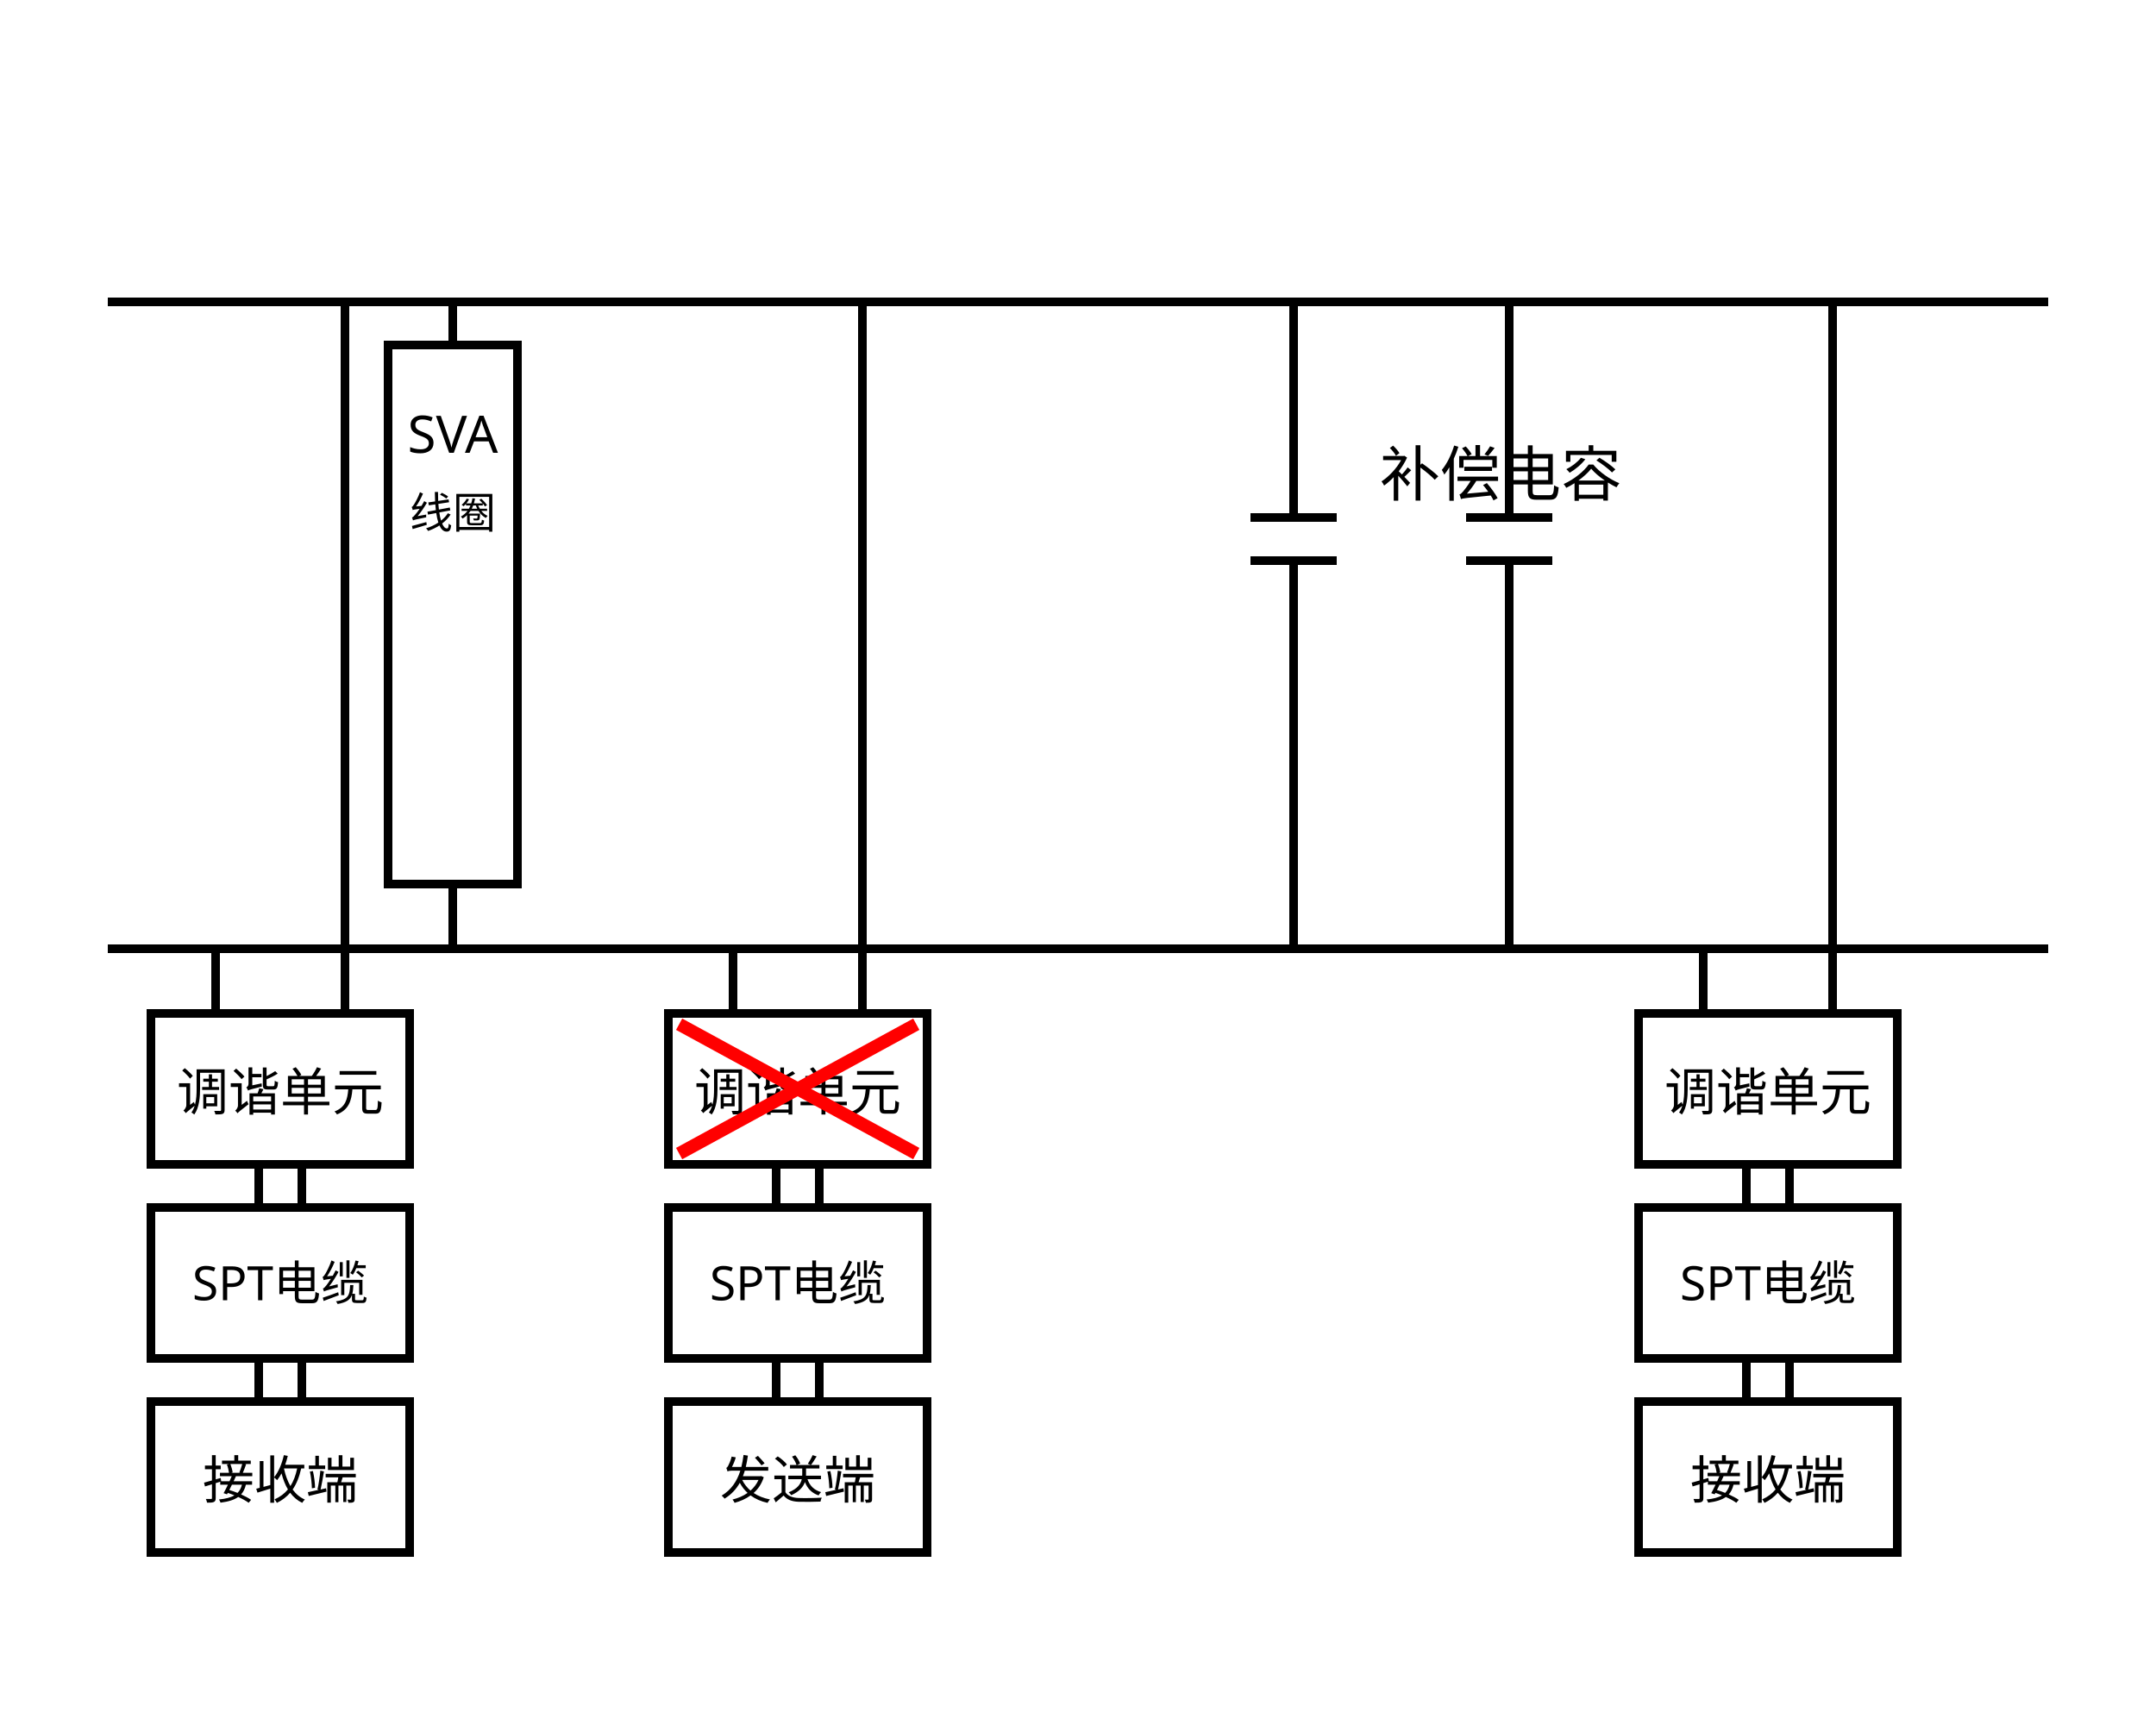
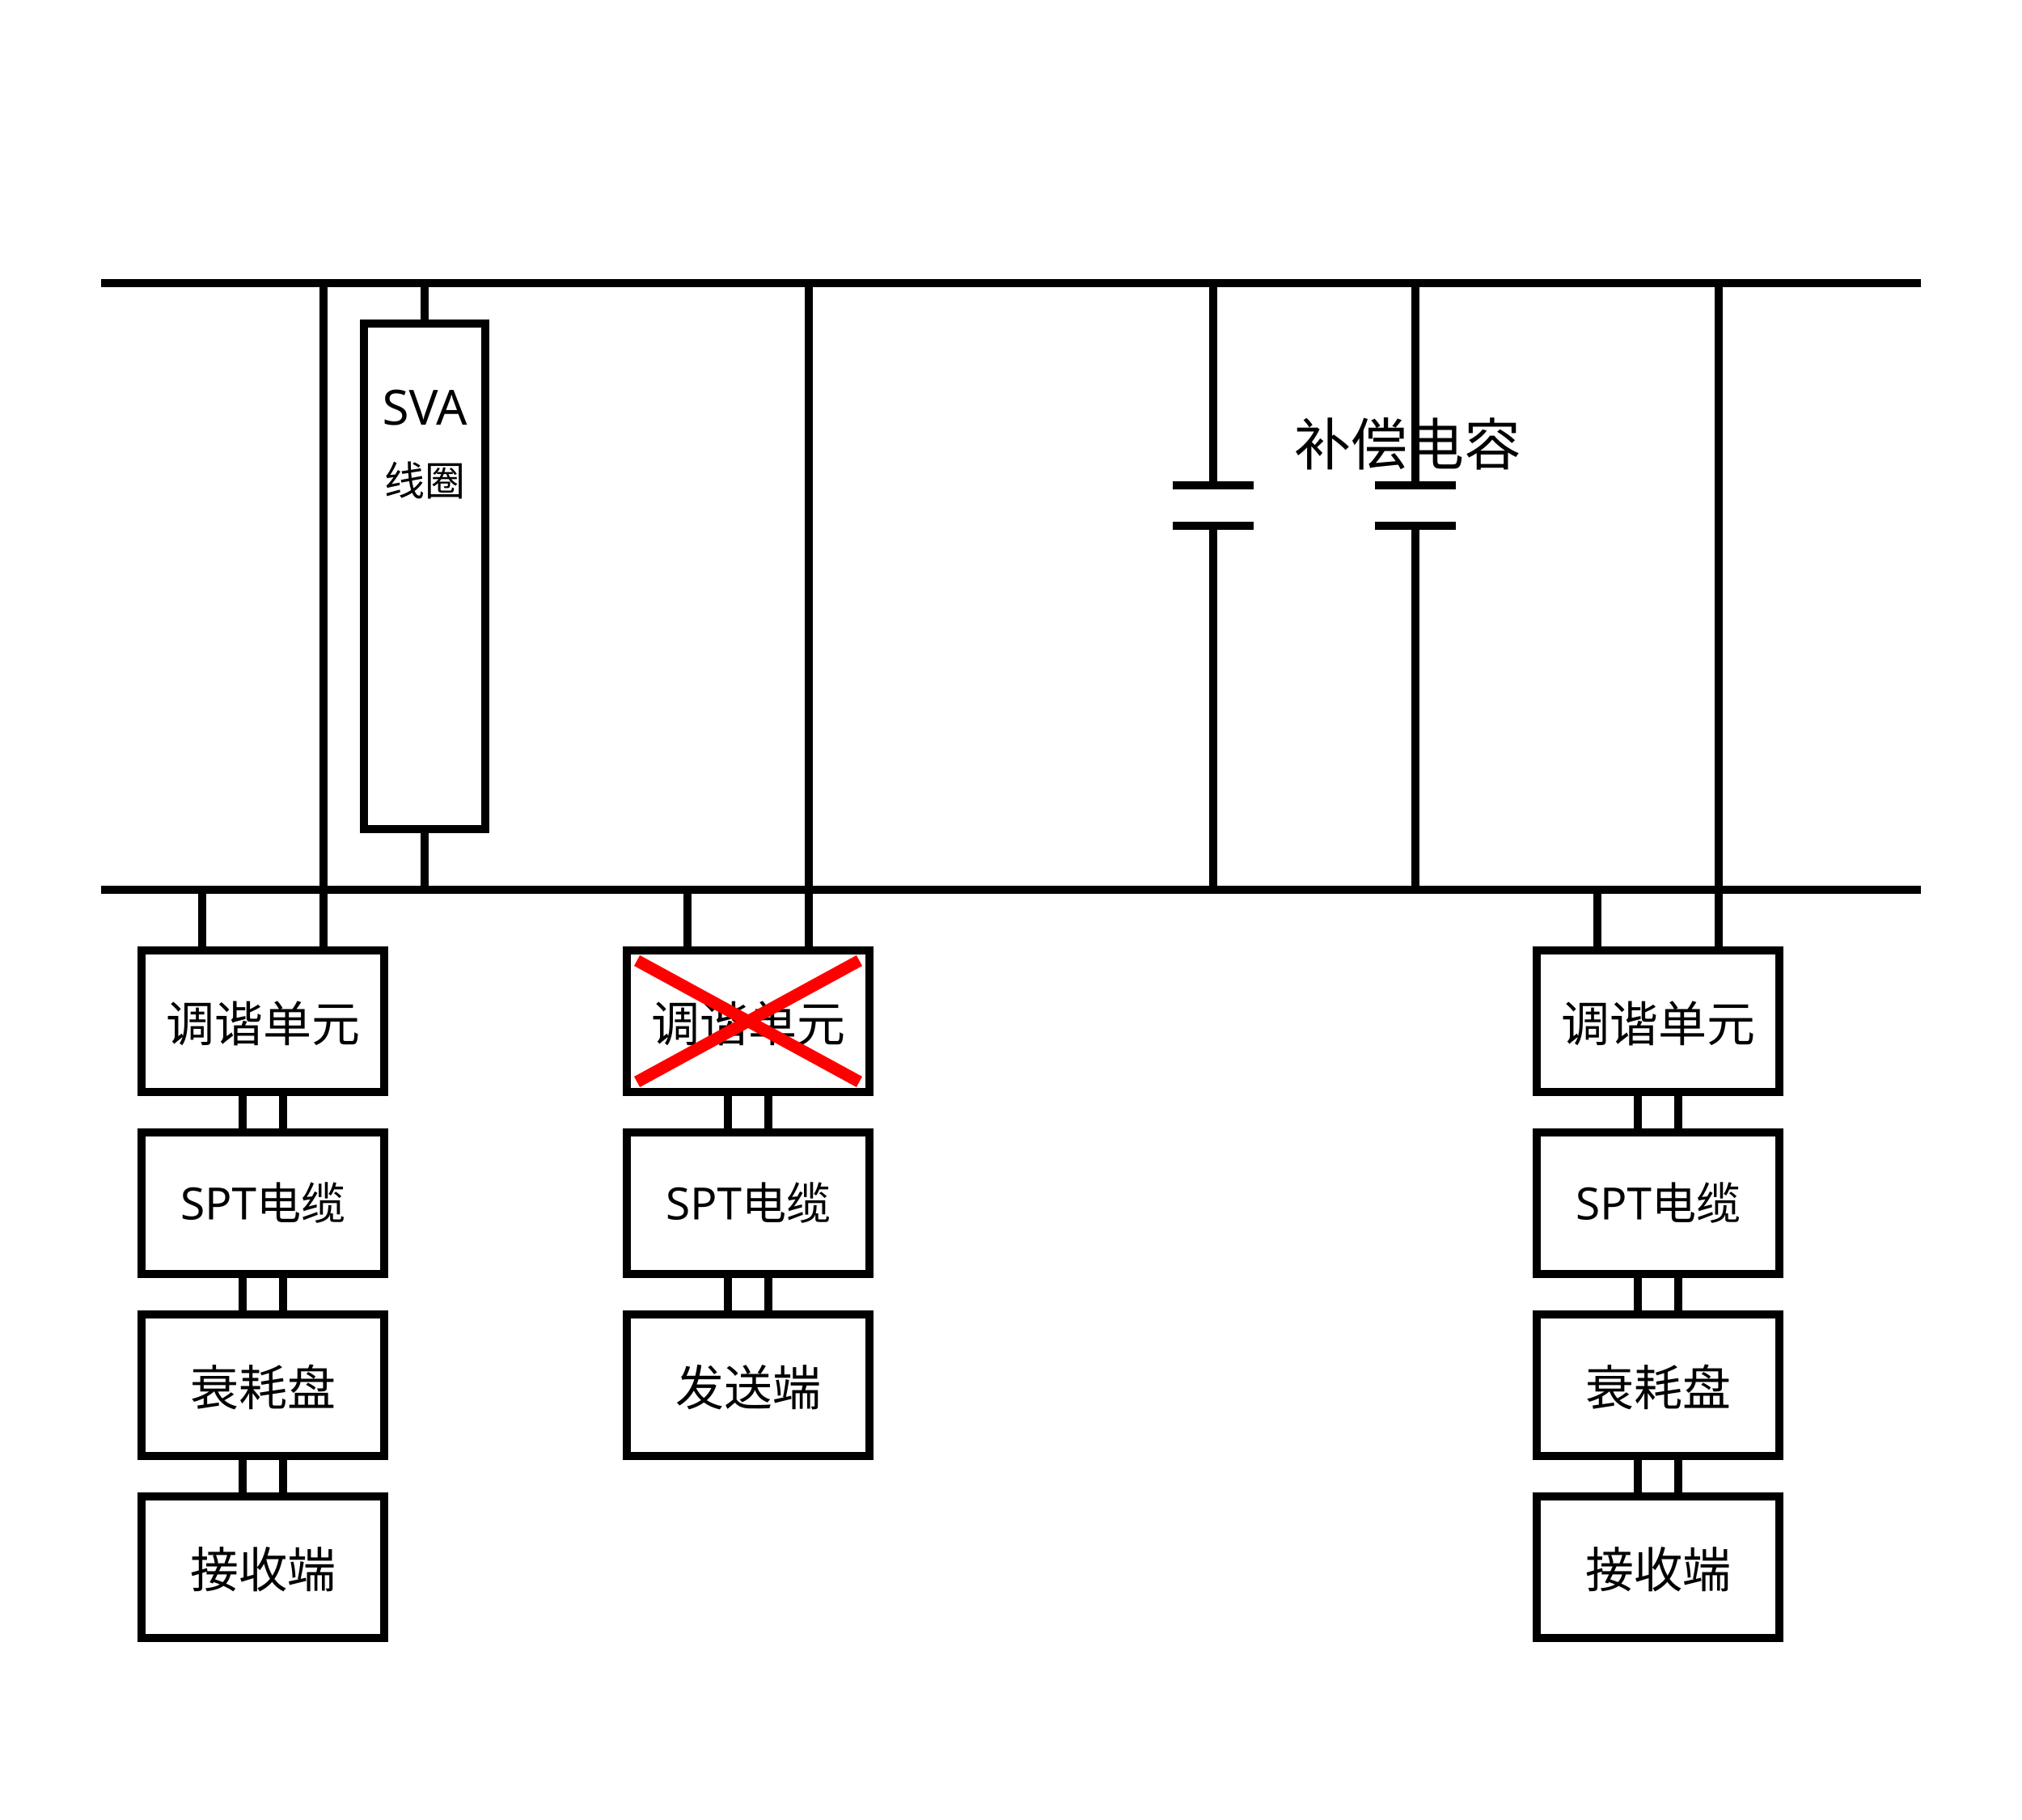
- <svg xmlns="http://www.w3.org/2000/svg" viewBox="0 0 1000 800" width="100%" height="100%">
-   <rect width="1000" height="800" fill="#ffffff" />
+ <svg xmlns="http://www.w3.org/2000/svg" viewBox="0 0 1000 900" width="100%" height="100%">
+   <rect width="1000" height="900" fill="#ffffff" />
  <line x1="50" y1="140" x2="950" y2="140" stroke="#000000" stroke-width="4" />
  <line x1="50" y1="440" x2="950" y2="440" stroke="#000000" stroke-width="4" />
  <rect x="180" y="160" width="60" height="250" fill="none" stroke="#000000" stroke-width="4" />
  <text x="210" y="210" font-family="sans-serif" font-size="24" fill="#000000" text-anchor="middle">SVA</text>
  <text x="210" y="245" font-family="sans-serif" font-size="20" fill="#000000" text-anchor="middle">线圈</text>
  <line x1="210" y1="140" x2="210" y2="160" stroke="#000000" stroke-width="4" />
  <line x1="210" y1="410" x2="210" y2="440" stroke="#000000" stroke-width="4" />
  <line x1="580" y1="140" x2="620" y2="140" stroke="#000000" stroke-width="4" />
  <line x1="600" y1="140" x2="600" y2="240" stroke="#000000" stroke-width="4" />
  <line x1="580" y1="240" x2="620" y2="240" stroke="#000000" stroke-width="4" />
  <line x1="580" y1="260" x2="620" y2="260" stroke="#000000" stroke-width="4" />
  <line x1="600" y1="260" x2="600" y2="440" stroke="#000000" stroke-width="4" />
  <text x="640" y="230" font-family="sans-serif" font-size="28" fill="#000000">补偿电容</text>
  <line x1="680" y1="140" x2="720" y2="140" stroke="#000000" stroke-width="4" />
  <line x1="700" y1="140" x2="700" y2="240" stroke="#000000" stroke-width="4" />
  <line x1="680" y1="240" x2="720" y2="240" stroke="#000000" stroke-width="4" />
  <line x1="680" y1="260" x2="720" y2="260" stroke="#000000" stroke-width="4" />
  <line x1="700" y1="260" x2="700" y2="440" stroke="#000000" stroke-width="4" />
  <line x1="100" y1="440" x2="100" y2="470" stroke="#000000" stroke-width="4" />
  <line x1="160" y1="140" x2="160" y2="470" stroke="#000000" stroke-width="4" />
  <rect x="70" y="470" width="120" height="70" fill="none" stroke="#000000" stroke-width="4" />
  <text x="130" y="515" font-family="sans-serif" font-size="24" fill="#000000" text-anchor="middle">调谐单元</text>
  <line x1="120" y1="540" x2="120" y2="560" stroke="#000000" stroke-width="4" />
  <line x1="140" y1="540" x2="140" y2="560" stroke="#000000" stroke-width="4" />
  <rect x="70" y="560" width="120" height="70" fill="none" stroke="#000000" stroke-width="4" />
  <text x="130" y="603" font-family="sans-serif" font-size="22" fill="#000000" text-anchor="middle">SPT电缆</text>
  <line x1="120" y1="630" x2="120" y2="650" stroke="#000000" stroke-width="4" />
  <line x1="140" y1="630" x2="140" y2="650" stroke="#000000" stroke-width="4" />
  <rect x="70" y="650" width="120" height="70" fill="none" stroke="#000000" stroke-width="4" />
-   <text x="130" y="695" font-family="sans-serif" font-size="24" fill="#000000" text-anchor="middle">接收端</text>
+   <text x="130" y="695" font-family="sans-serif" font-size="24" fill="#000000" text-anchor="middle">衰耗盘</text>
+   <line x1="120" y1="720" x2="120" y2="740" stroke="#000000" stroke-width="4" />
+   <line x1="140" y1="720" x2="140" y2="740" stroke="#000000" stroke-width="4" />
+   <rect x="70" y="740" width="120" height="70" fill="none" stroke="#000000" stroke-width="4" />
+   <text x="130" y="785" font-family="sans-serif" font-size="24" fill="#000000" text-anchor="middle">接收端</text>
  <line x1="340" y1="440" x2="340" y2="470" stroke="#000000" stroke-width="4" />
  <line x1="400" y1="140" x2="400" y2="470" stroke="#000000" stroke-width="4" />
  <rect x="310" y="470" width="120" height="70" fill="none" stroke="#000000" stroke-width="4" />
  <text x="370" y="515" font-family="sans-serif" font-size="24" fill="#000000" text-anchor="middle">调谐单元</text>
  <line x1="315" y1="475" x2="425" y2="535" stroke="red" stroke-width="6" />
  <line x1="425" y1="475" x2="315" y2="535" stroke="red" stroke-width="6" />
  <line x1="360" y1="540" x2="360" y2="560" stroke="#000000" stroke-width="4" />
  <line x1="380" y1="540" x2="380" y2="560" stroke="#000000" stroke-width="4" />
  <rect x="310" y="560" width="120" height="70" fill="none" stroke="#000000" stroke-width="4" />
  <text x="370" y="603" font-family="sans-serif" font-size="22" fill="#000000" text-anchor="middle">SPT电缆</text>
  <line x1="360" y1="630" x2="360" y2="650" stroke="#000000" stroke-width="4" />
  <line x1="380" y1="630" x2="380" y2="650" stroke="#000000" stroke-width="4" />
  <rect x="310" y="650" width="120" height="70" fill="none" stroke="#000000" stroke-width="4" />
  <text x="370" y="695" font-family="sans-serif" font-size="24" fill="#000000" text-anchor="middle">发送端</text>
  <line x1="790" y1="440" x2="790" y2="470" stroke="#000000" stroke-width="4" />
  <line x1="850" y1="140" x2="850" y2="470" stroke="#000000" stroke-width="4" />
  <rect x="760" y="470" width="120" height="70" fill="none" stroke="#000000" stroke-width="4" />
  <text x="820" y="515" font-family="sans-serif" font-size="24" fill="#000000" text-anchor="middle">调谐单元</text>
  <line x1="810" y1="540" x2="810" y2="560" stroke="#000000" stroke-width="4" />
  <line x1="830" y1="540" x2="830" y2="560" stroke="#000000" stroke-width="4" />
  <rect x="760" y="560" width="120" height="70" fill="none" stroke="#000000" stroke-width="4" />
  <text x="820" y="603" font-family="sans-serif" font-size="22" fill="#000000" text-anchor="middle">SPT电缆</text>
  <line x1="810" y1="630" x2="810" y2="650" stroke="#000000" stroke-width="4" />
  <line x1="830" y1="630" x2="830" y2="650" stroke="#000000" stroke-width="4" />
  <rect x="760" y="650" width="120" height="70" fill="none" stroke="#000000" stroke-width="4" />
-   <text x="820" y="695" font-family="sans-serif" font-size="24" fill="#000000" text-anchor="middle">接收端</text>
+   <text x="820" y="695" font-family="sans-serif" font-size="24" fill="#000000" text-anchor="middle">衰耗盘</text>
+   <line x1="810" y1="720" x2="810" y2="740" stroke="#000000" stroke-width="4" />
+   <line x1="830" y1="720" x2="830" y2="740" stroke="#000000" stroke-width="4" />
+   <rect x="760" y="740" width="120" height="70" fill="none" stroke="#000000" stroke-width="4" />
+   <text x="820" y="785" font-family="sans-serif" font-size="24" fill="#000000" text-anchor="middle">接收端</text>
</svg>
